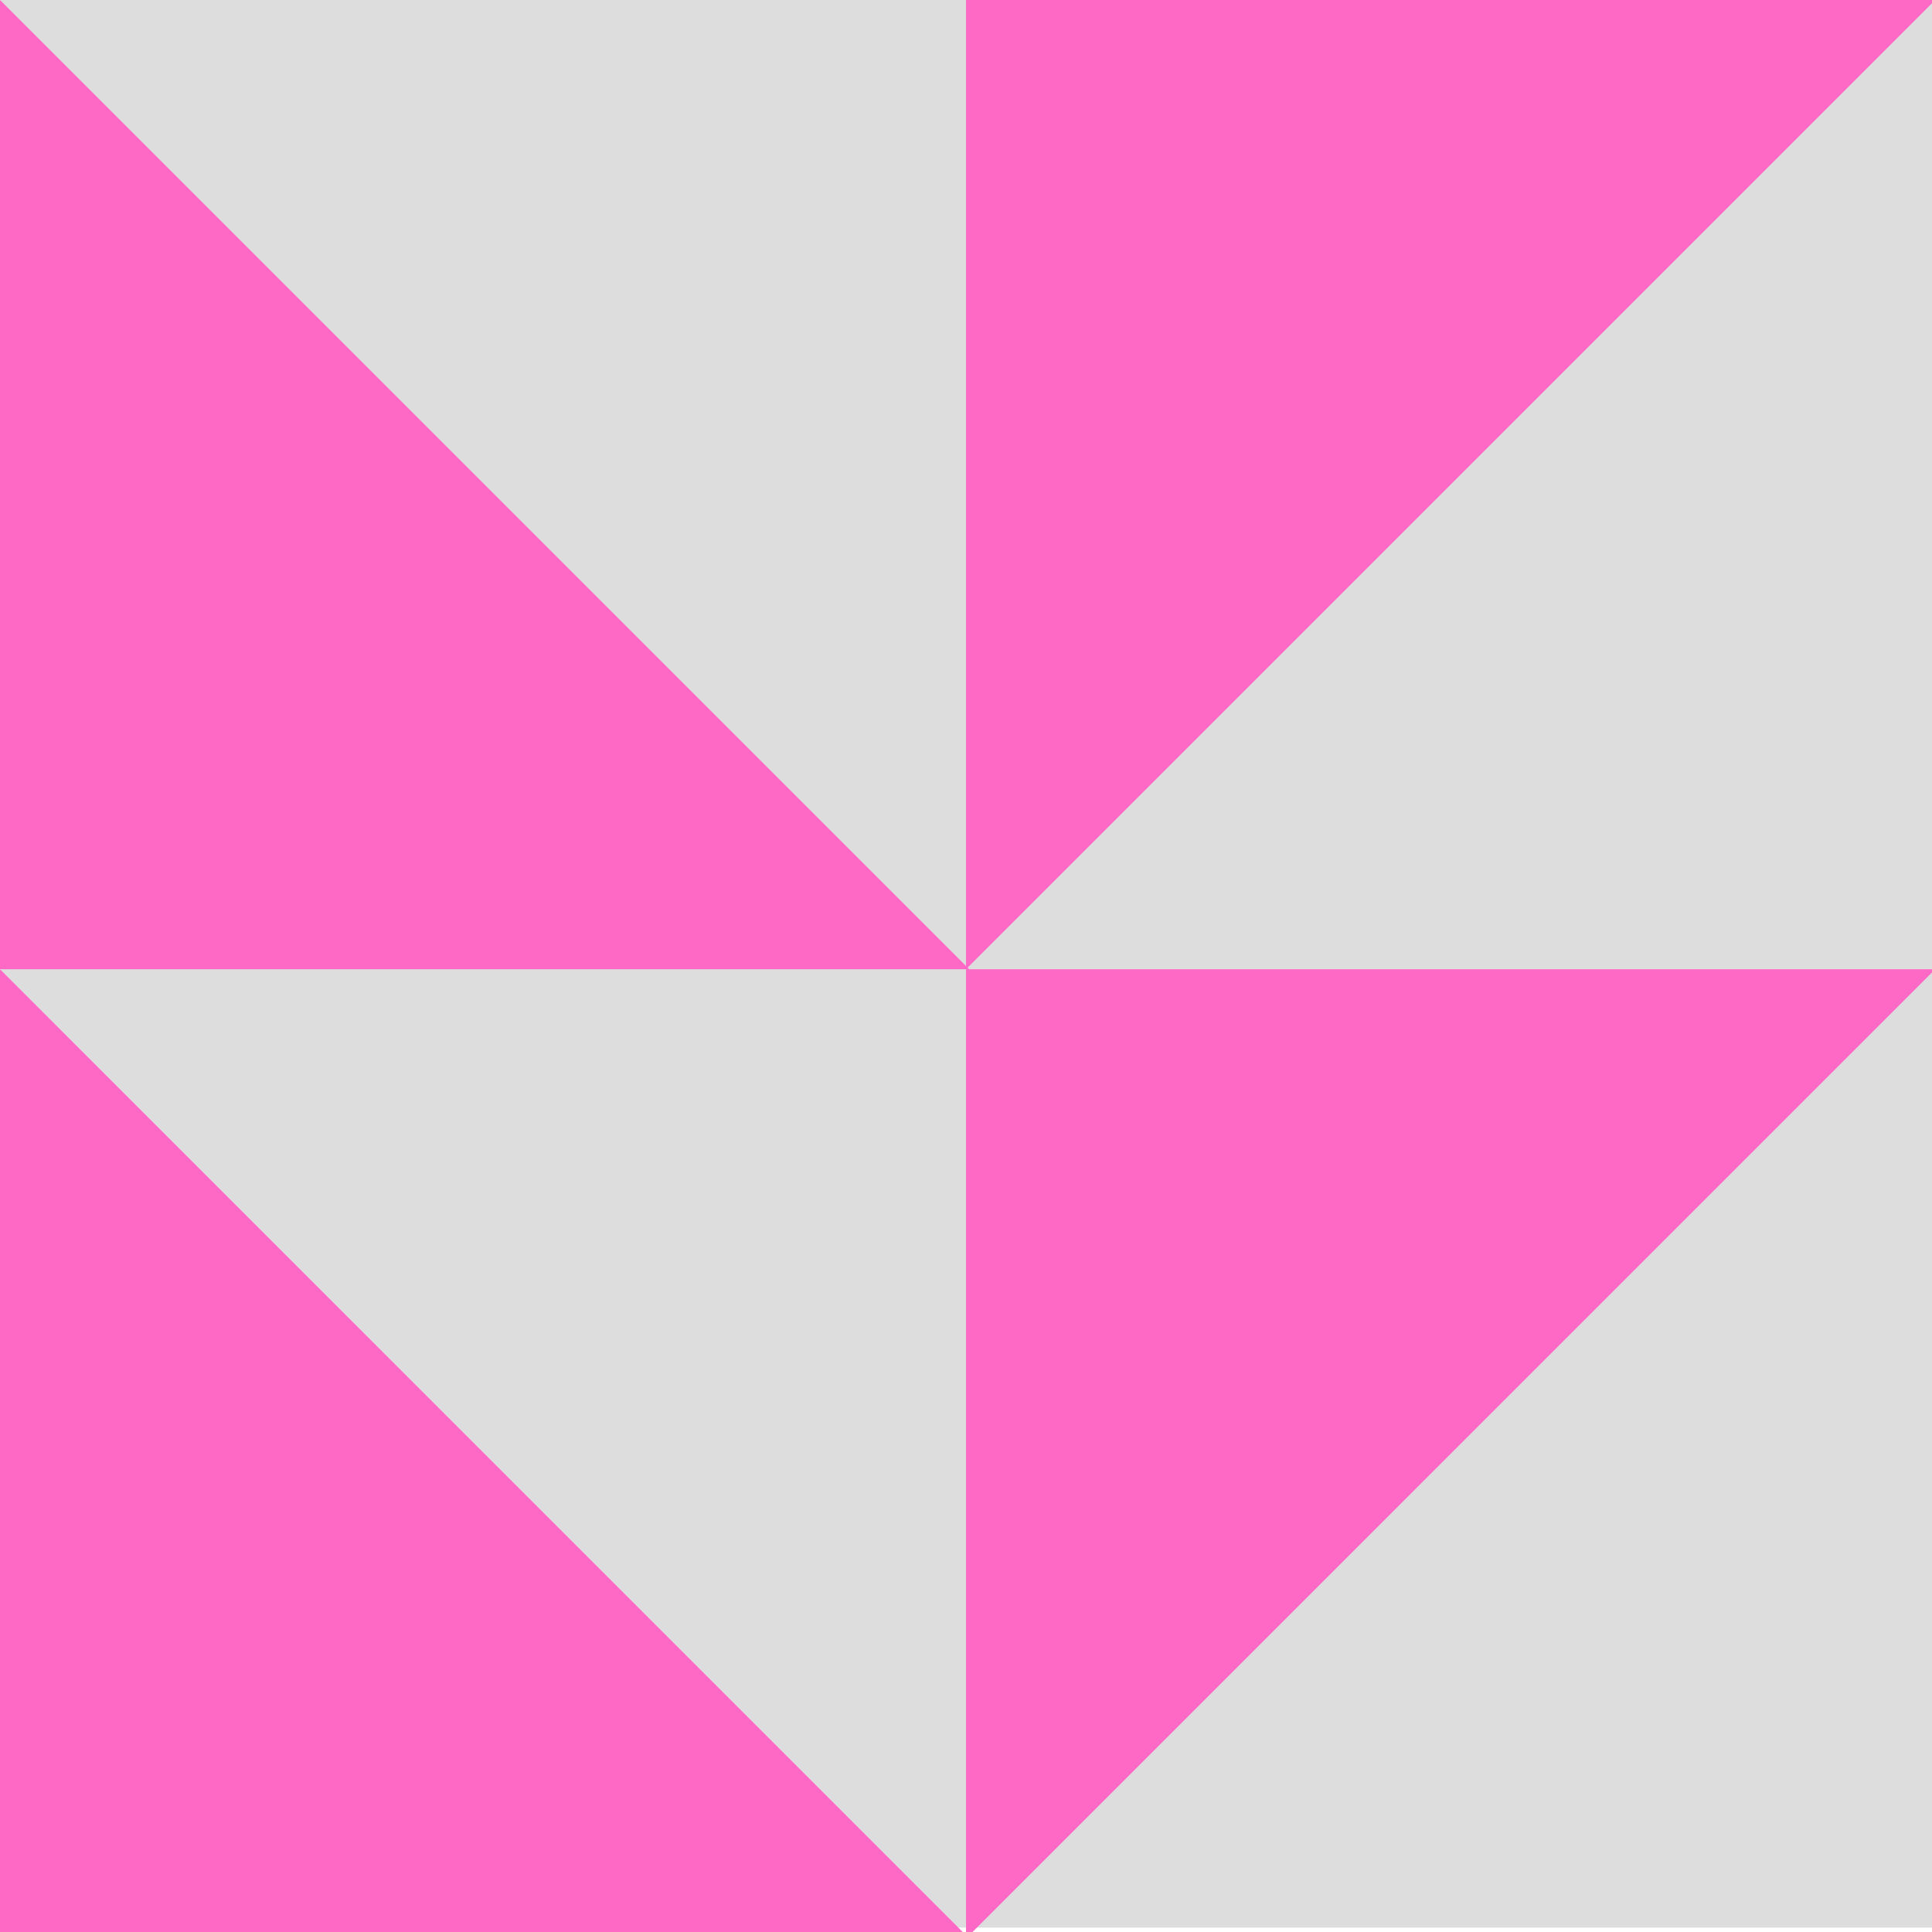
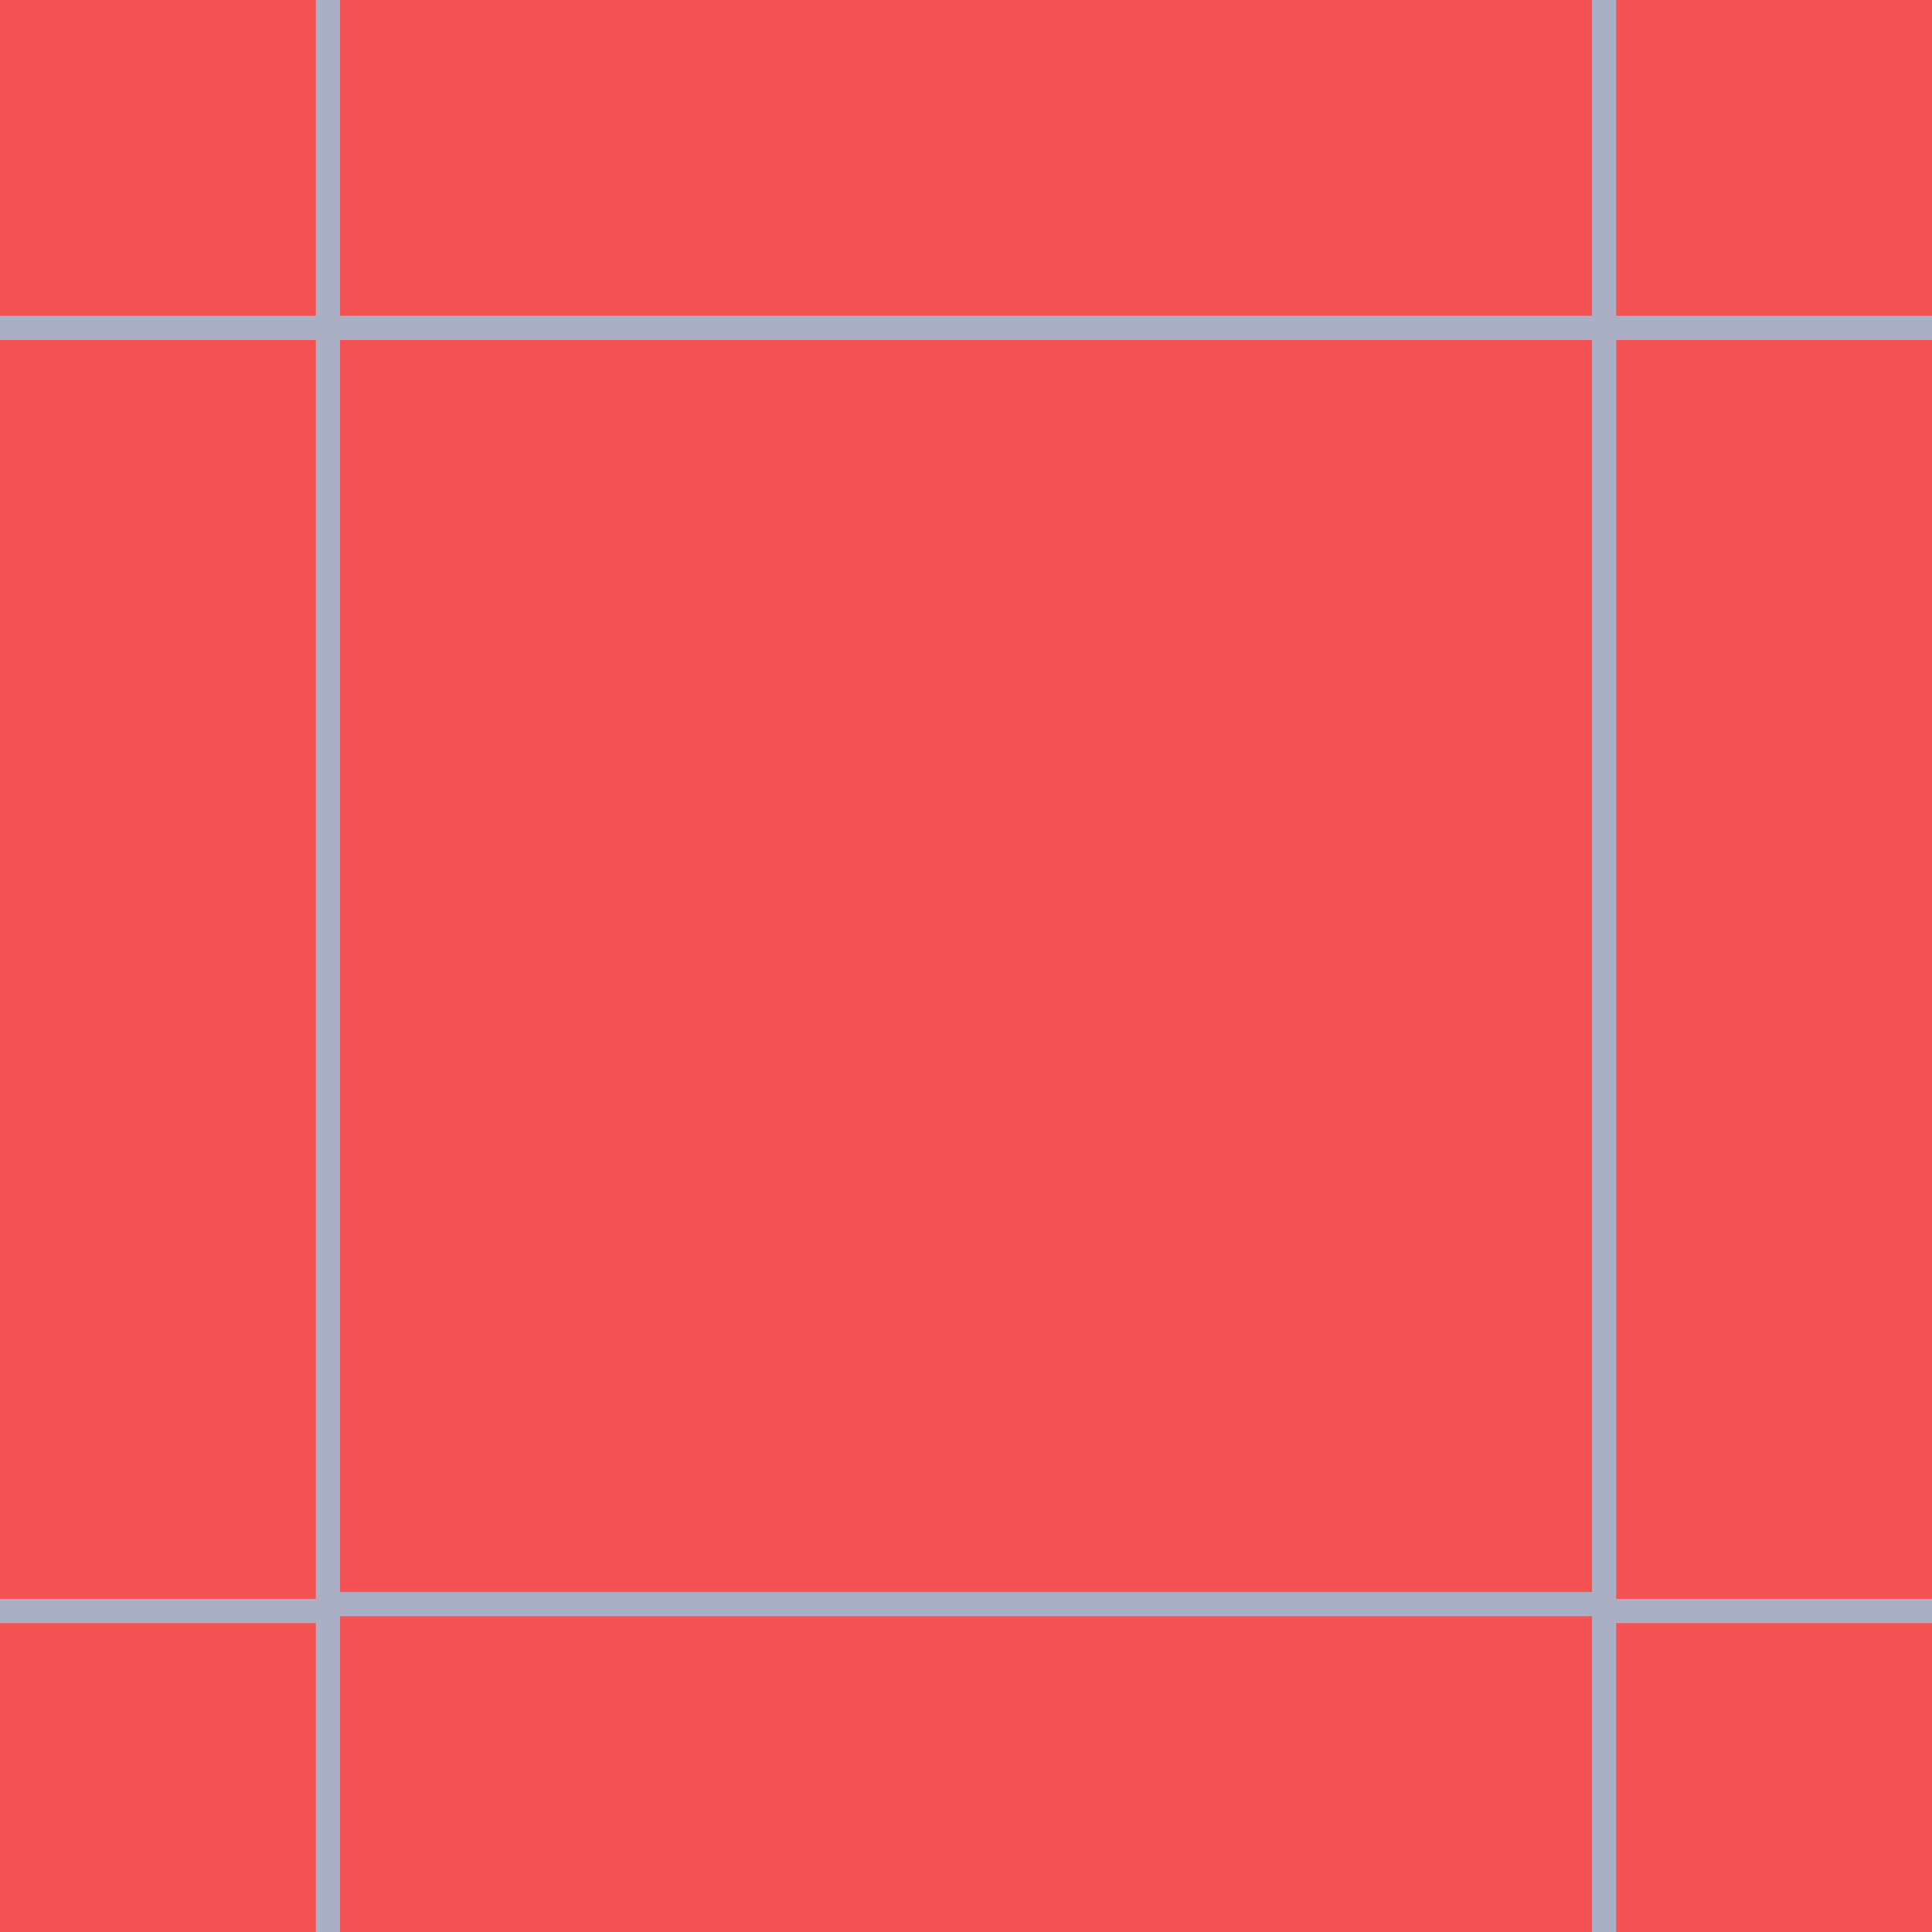
- <svg xmlns="http://www.w3.org/2000/svg" id="_레이어_1" data-name="레이어 1" viewBox="0 0 512 512">
+ <svg xmlns="http://www.w3.org/2000/svg" id="_레이어_1" data-name="레이어 1" width="512" height="512" viewBox="0 0 512 512">
  <defs>
    <style>
-       .cls-1, .cls-2 {
+       .cls-1 {
+         fill: #f45253;
+       }
+ 
+       .cls-2 {
        fill: none;
      }

-       .cls-2 {
-         stroke: #ddd;
-         stroke-miterlimit: 10;
-         stroke-width: 6.4px;
-       }
- 
      .cls-3 {
-         fill: #ddd;
+         fill: #aaafc4;
      }

      .cls-4 {
-         fill: #ff69c6;
-       }
- 
-       .cls-5 {
        clip-path: url(#clippath);
      }
    </style>
    <clipPath id="clippath">
-       <rect class="cls-1" x="-625.88" y="0" width="512" height="512" />
+       <rect class="cls-2" width="512" height="512" />
    </clipPath>
  </defs>
-   <rect class="cls-3" x=".2" y="-.25" width="513.33" height="511.09" />
-   <polygon class="cls-4" points="0 256.86 256.86 256.86 0 0 0 256.86" />
-   <polygon class="cls-4" points="256 0 256 256.86 512.86 0 256 0" />
-   <polygon class="cls-4" points="0 513.73 256.86 513.73 0 256.86 0 513.73" />
-   <polygon class="cls-4" points="256 256.86 256 513.73 512.86 256.86 256 256.86" />
-   <g class="cls-5">
+   <rect class="cls-1" width="512" height="512" />
+   <g class="cls-4">
    <g>
-       <rect class="cls-2" x="-200.78" y="-251.31" width="338.21" height="338.21" transform="translate(-113.88 -50.53) rotate(90)" />
-       <rect class="cls-2" x="-200.78" y="426.93" width="338.21" height="338.21" transform="translate(564.36 627.71) rotate(90)" />
+       <path class="cls-3" d="M428.3,428.3H83.7V83.7h344.61v344.61ZM90.1,421.9h331.8V90.1H90.1v331.8Z" />
+       <path class="cls-3" d="M90.1,90.1H-254.51V-254.51H90.1V90.1ZM-248.11,83.7H83.7V-248.11H-248.11V83.7Z" />
+       <path class="cls-3" d="M766.51,90.1h-344.61V-254.51h344.61V90.1ZM428.3,83.7h331.8V-248.11h-331.8V83.7Z" />
+       <path class="cls-3" d="M90.1,768.34H-254.51v-344.61H90.1v344.61ZM-248.11,761.94H83.7v-331.8H-248.11v331.8Z" />
+       <path class="cls-3" d="M766.51,768.34h-344.61v-344.61h344.61v344.61ZM428.3,761.94h331.8v-331.8h-331.8v331.8Z" />
    </g>
  </g>
</svg>
